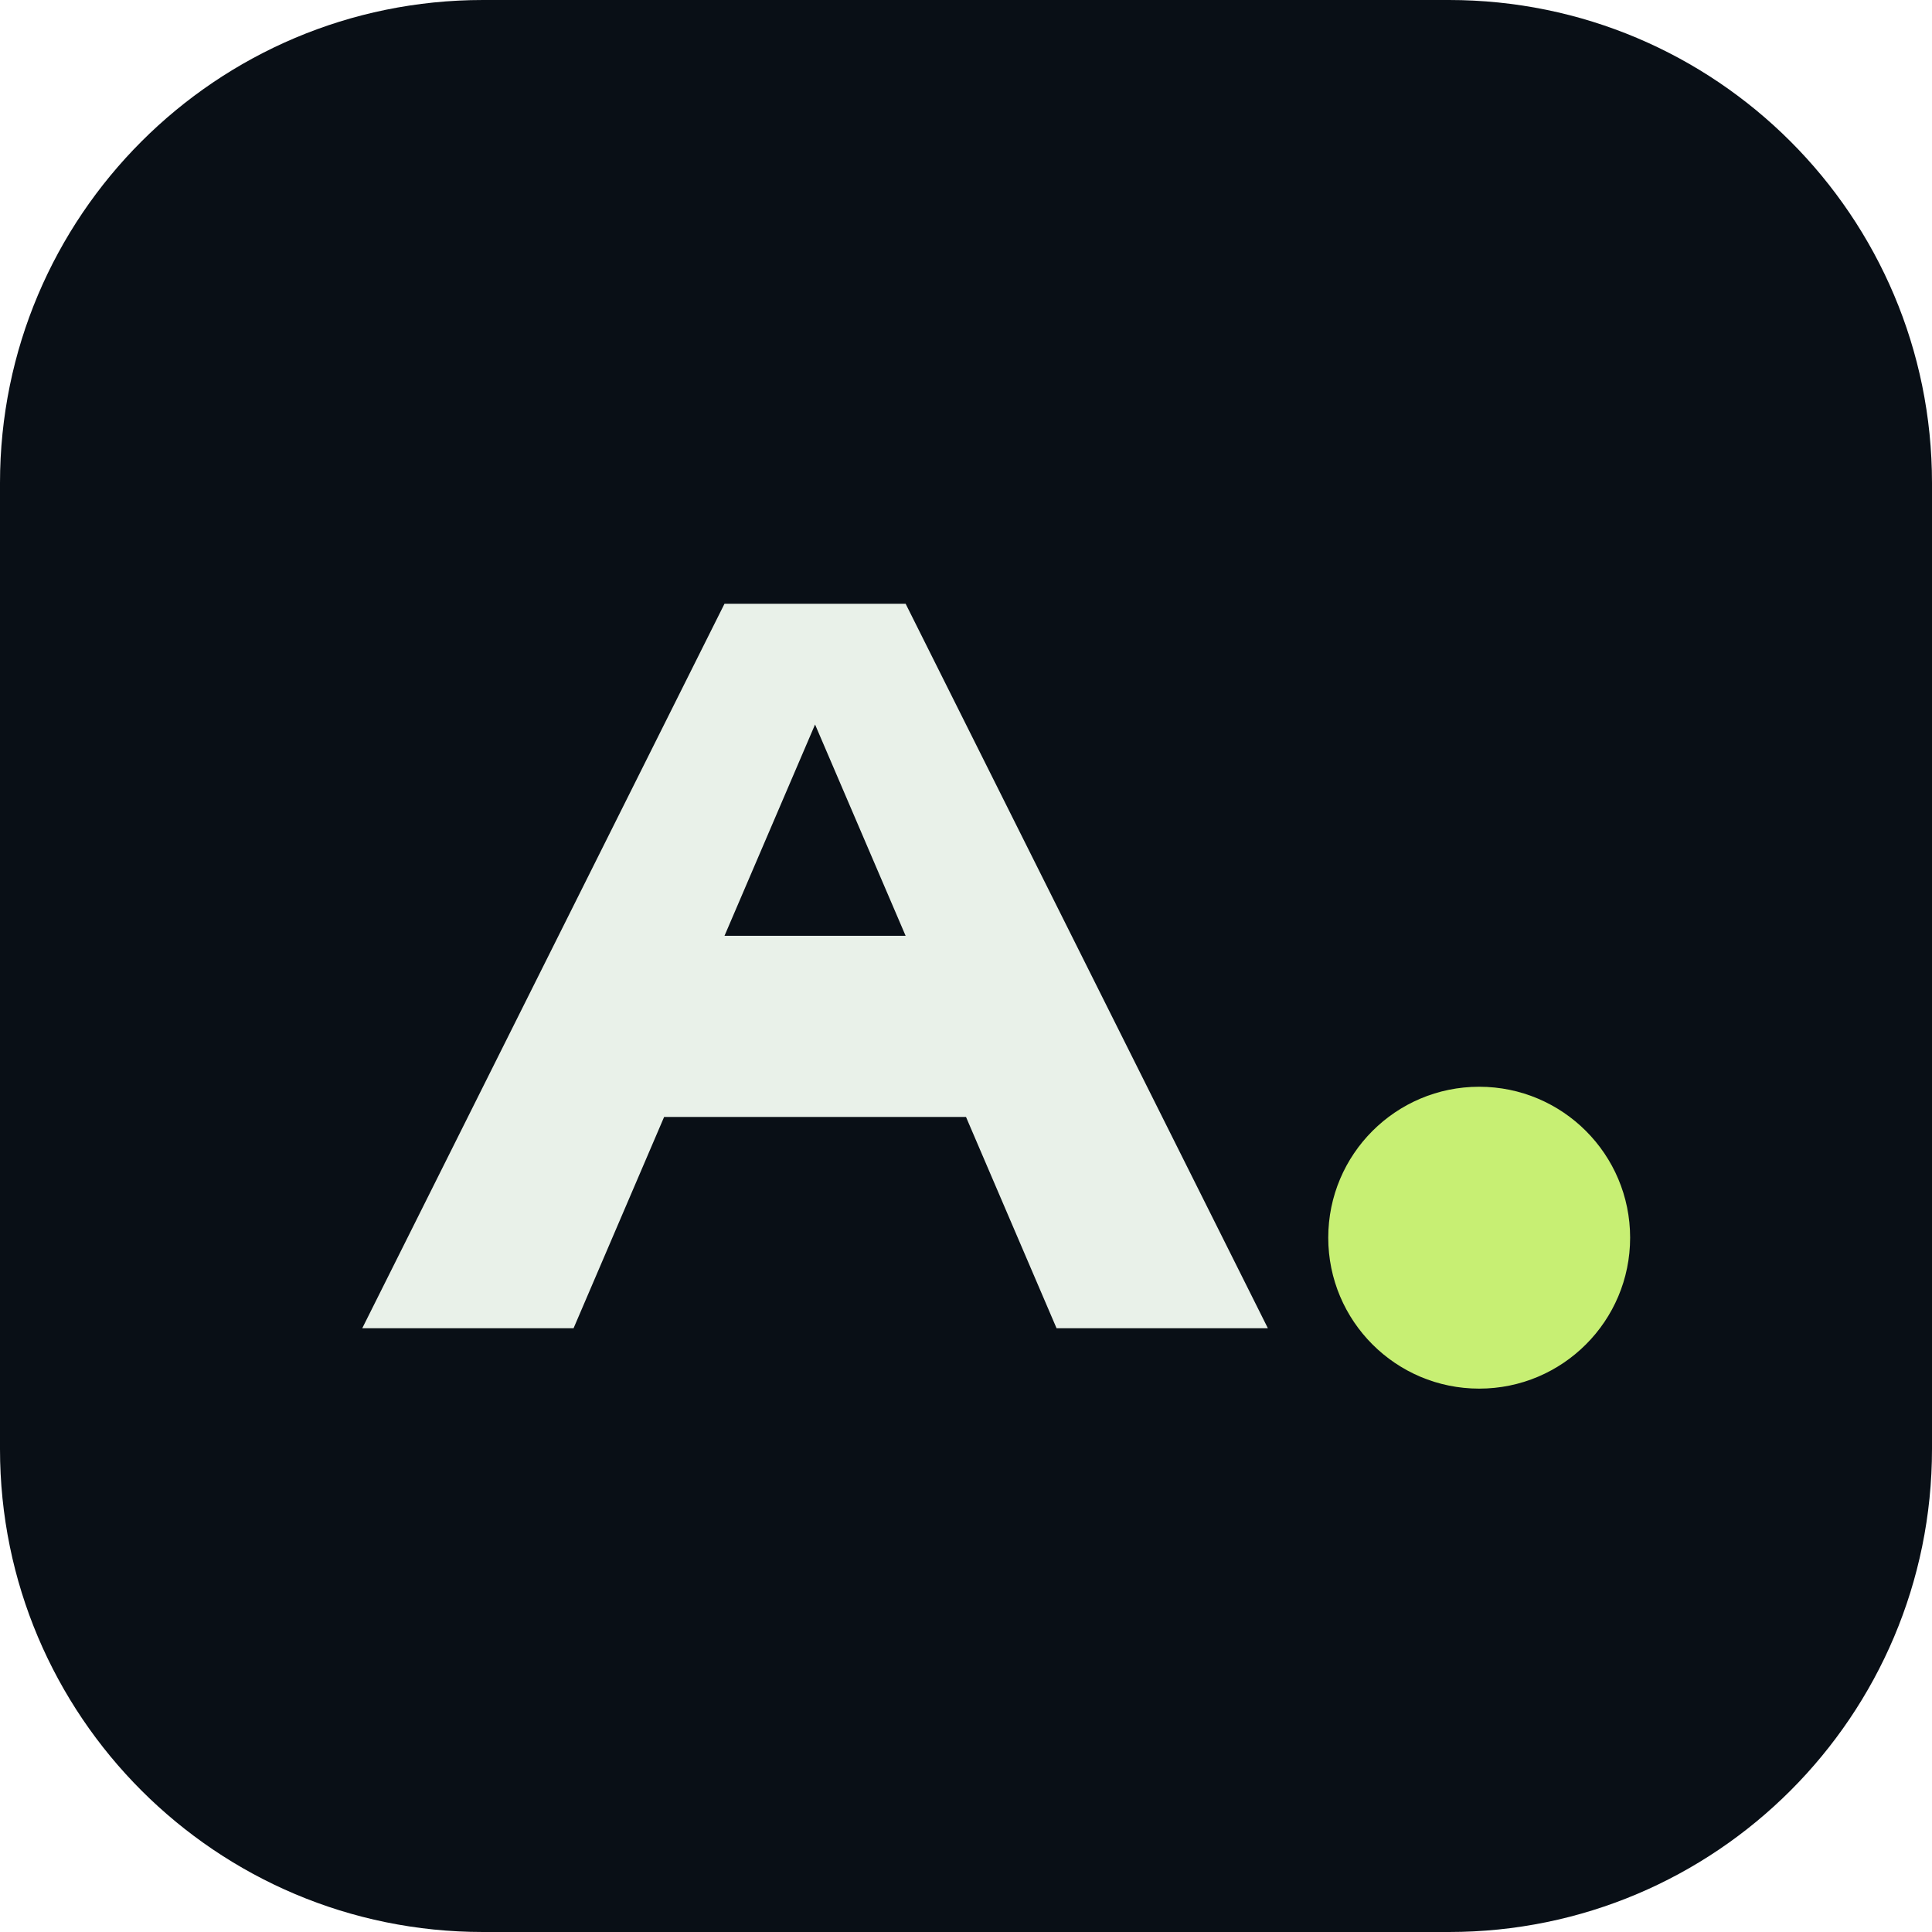
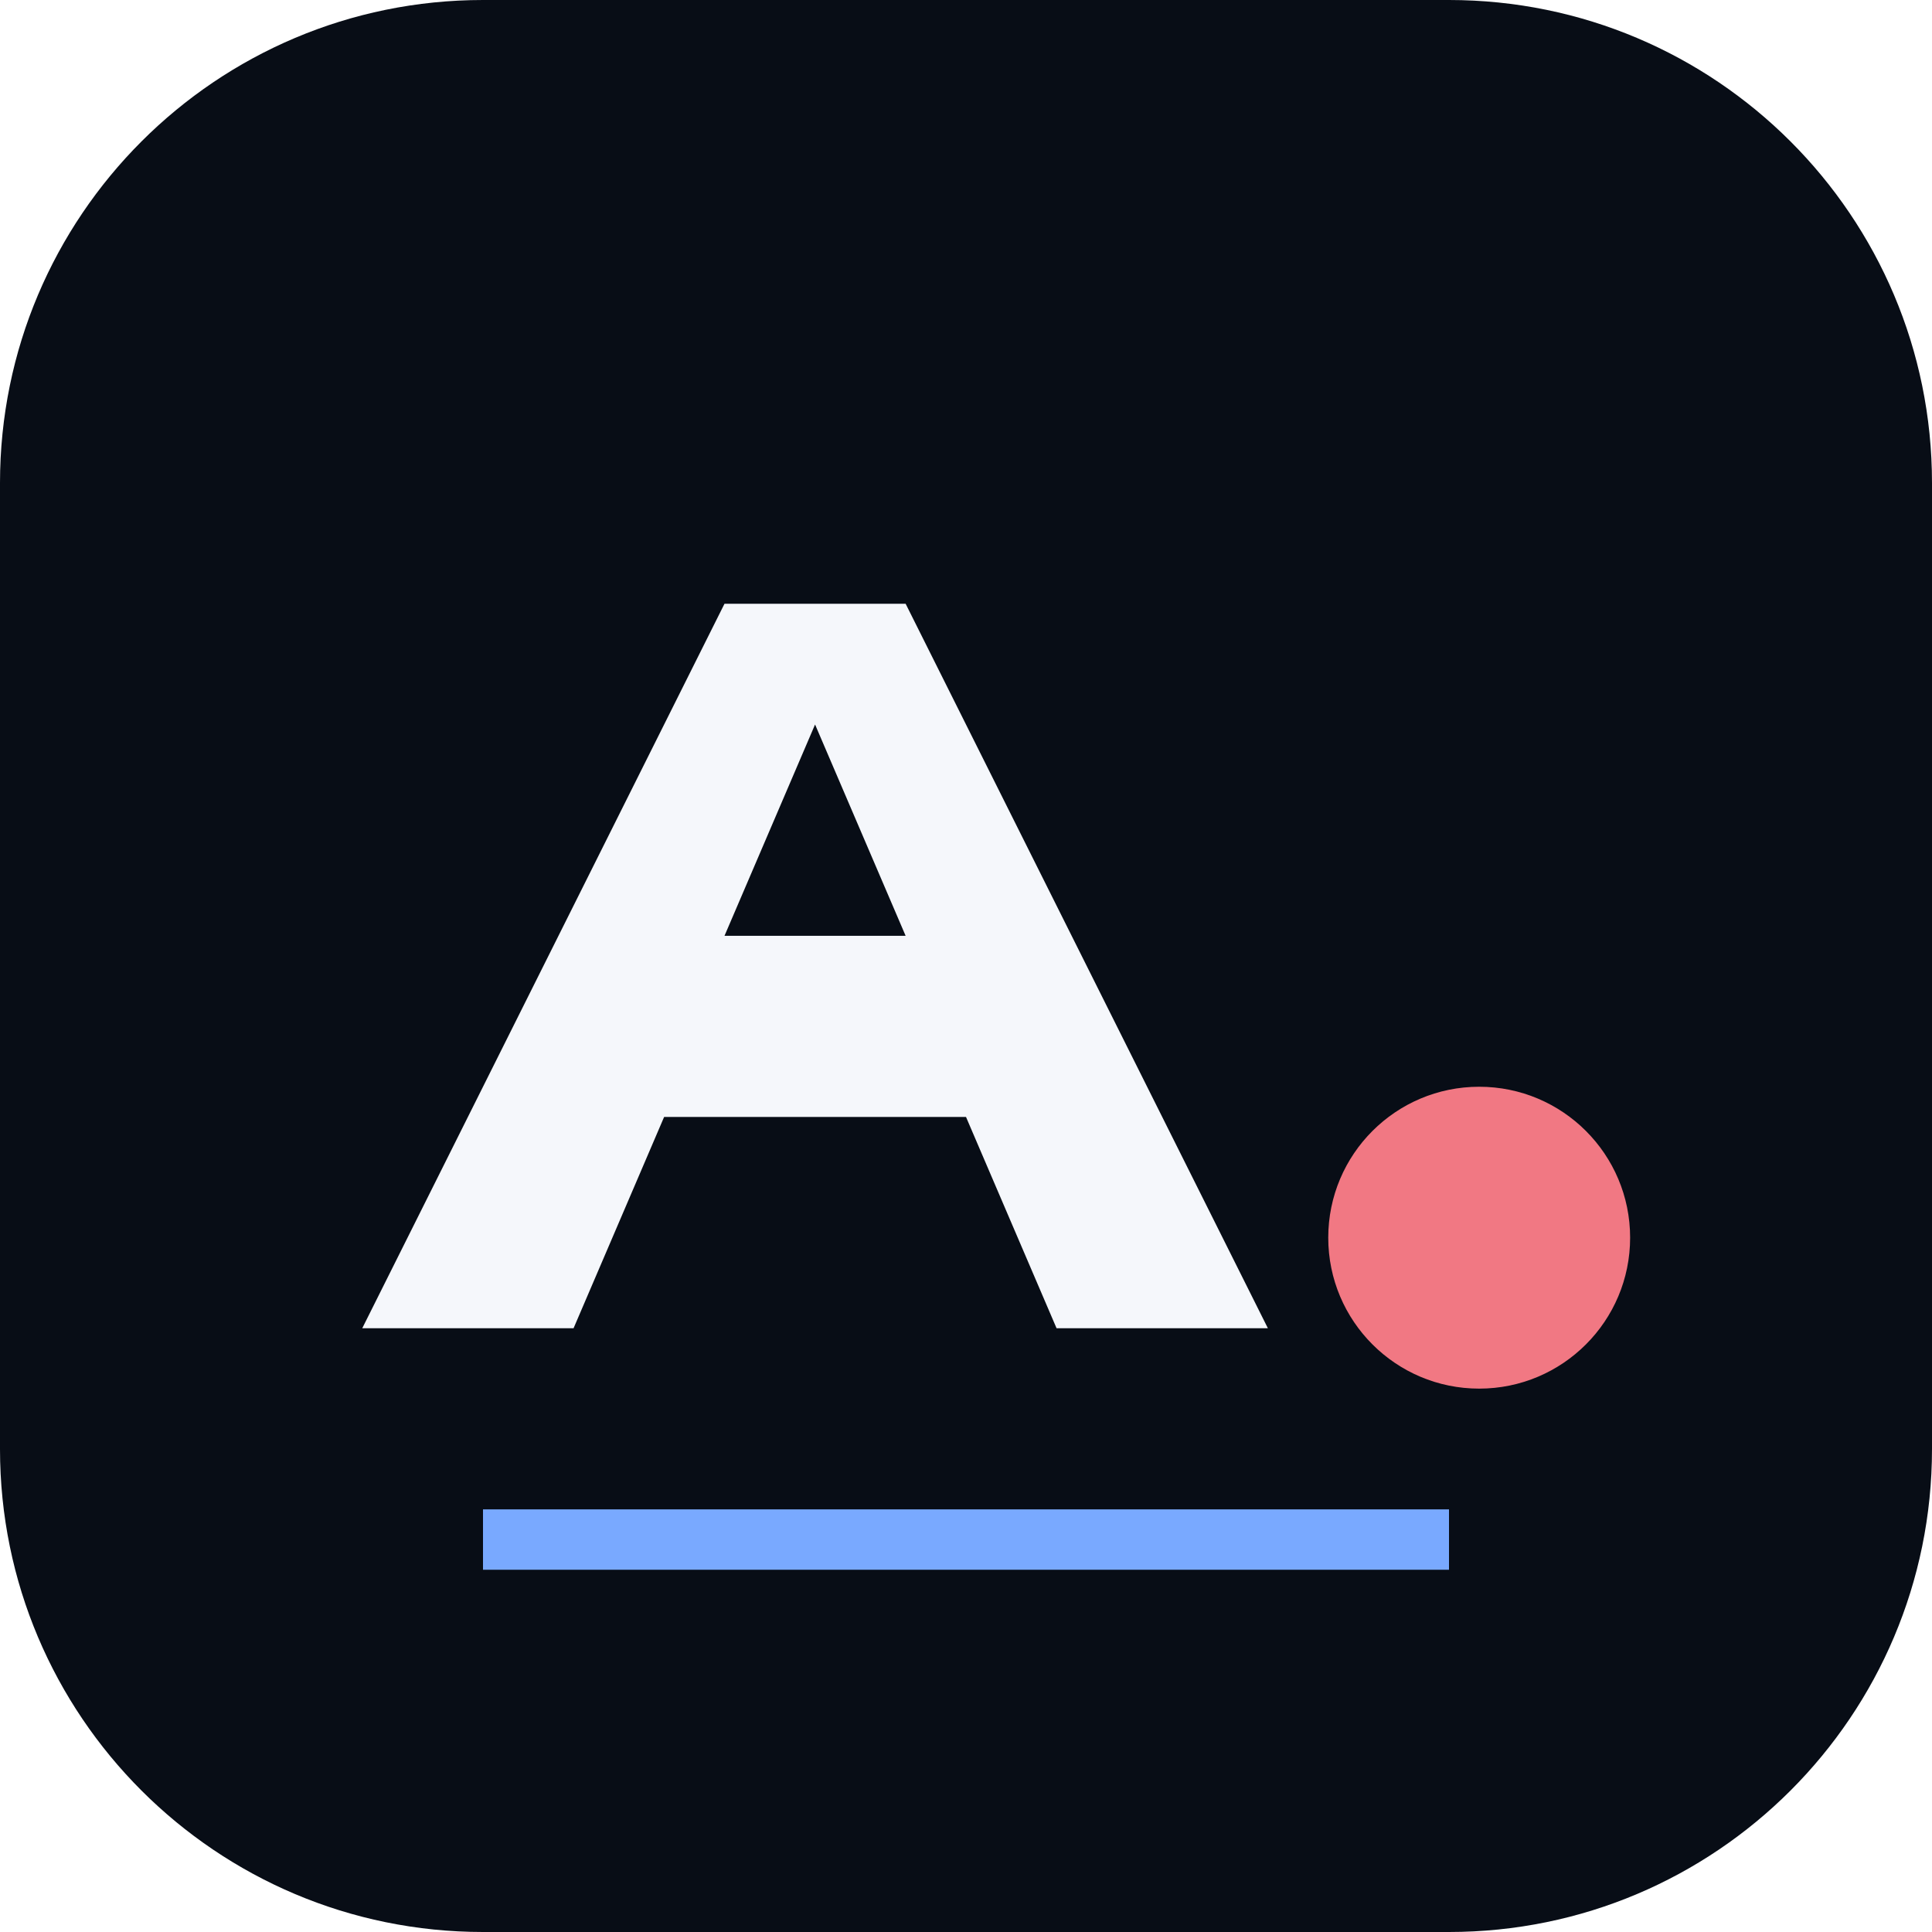
<svg xmlns="http://www.w3.org/2000/svg" viewBox="0 0 64 64">
-   <rect width="64" height="64" rx="16" fill="#090f16" />
-   <path d="M12 44 24 20h6l12 24h-7l-3-7H22l-3 7Zm12-13h6l-3-7Z" fill="#e9f1e9" />
-   <circle cx="49" cy="41" r="5" fill="#c7ef73" />
+   <rect width="64" height="64" rx="16" fill="#080d16" />
+   <path d="M12 44 24 20h6l12 24h-7l-3-7H22l-3 7Zm12-13h6l-3-7Z" fill="#f5f7fb" />
+   <circle cx="49" cy="41" r="5" fill="#f17883" />
+   <path d="M16 51h32" stroke="#79a9ff" stroke-width="2" />
</svg>
